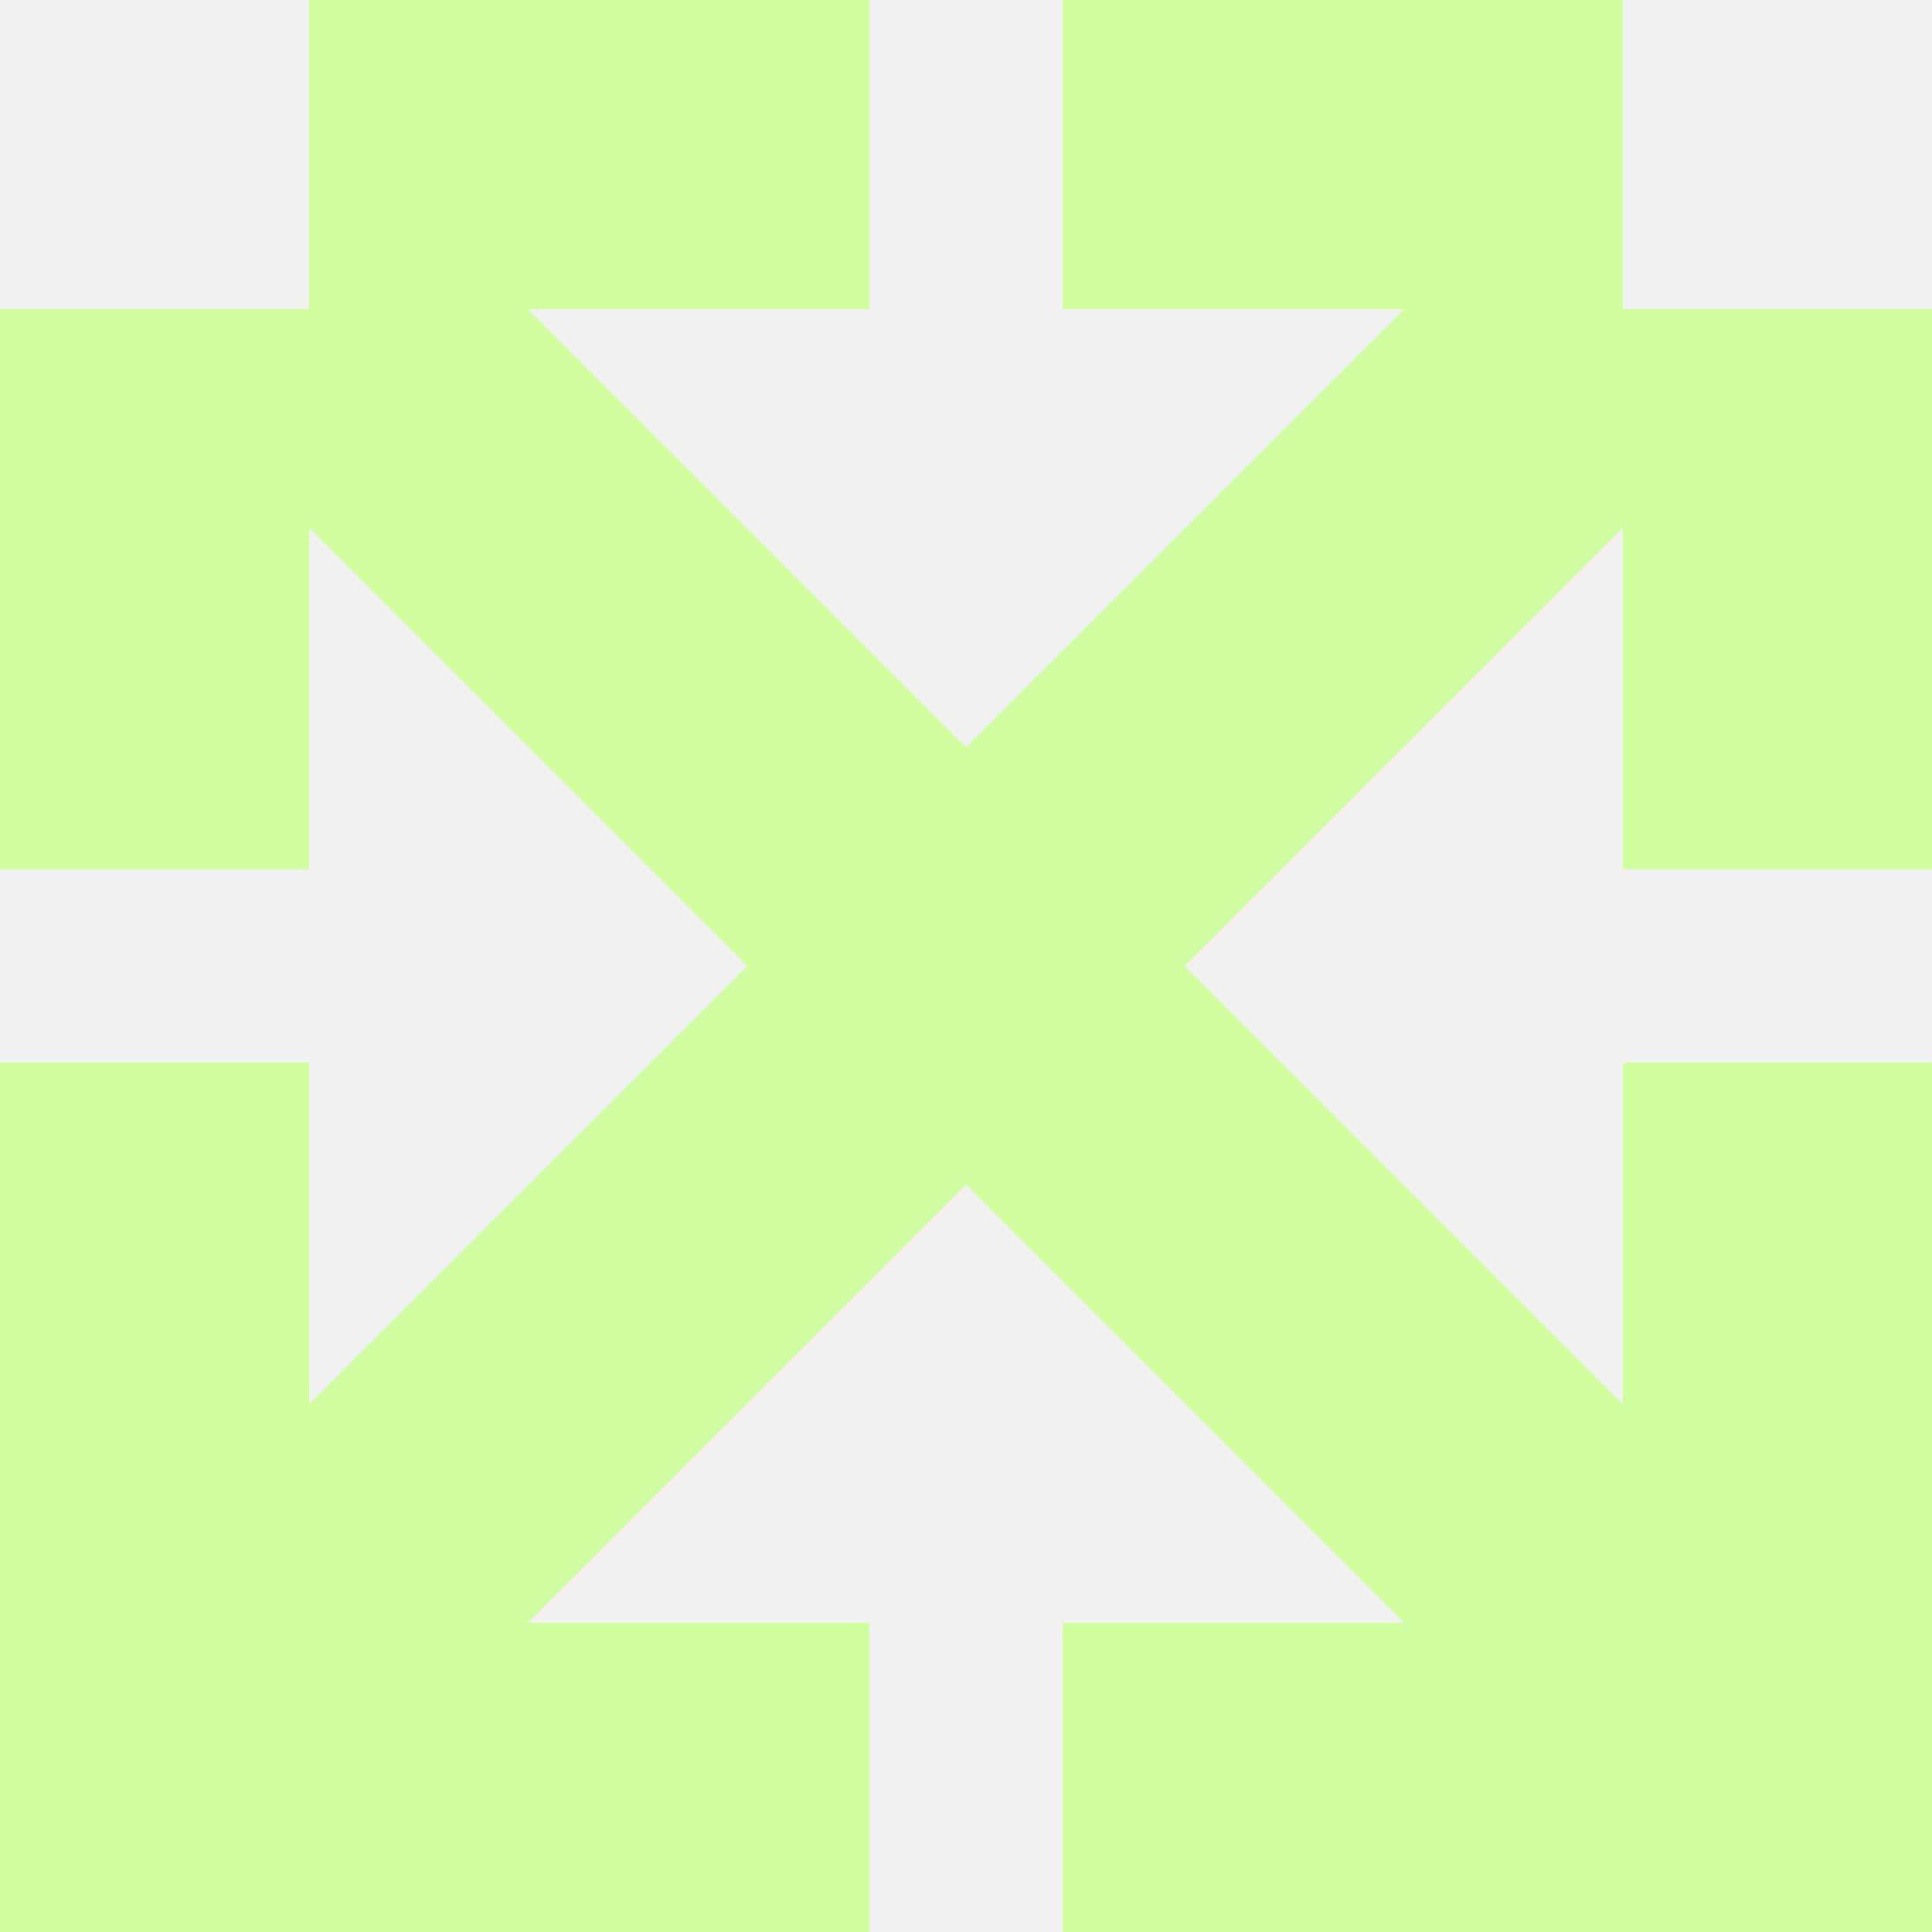
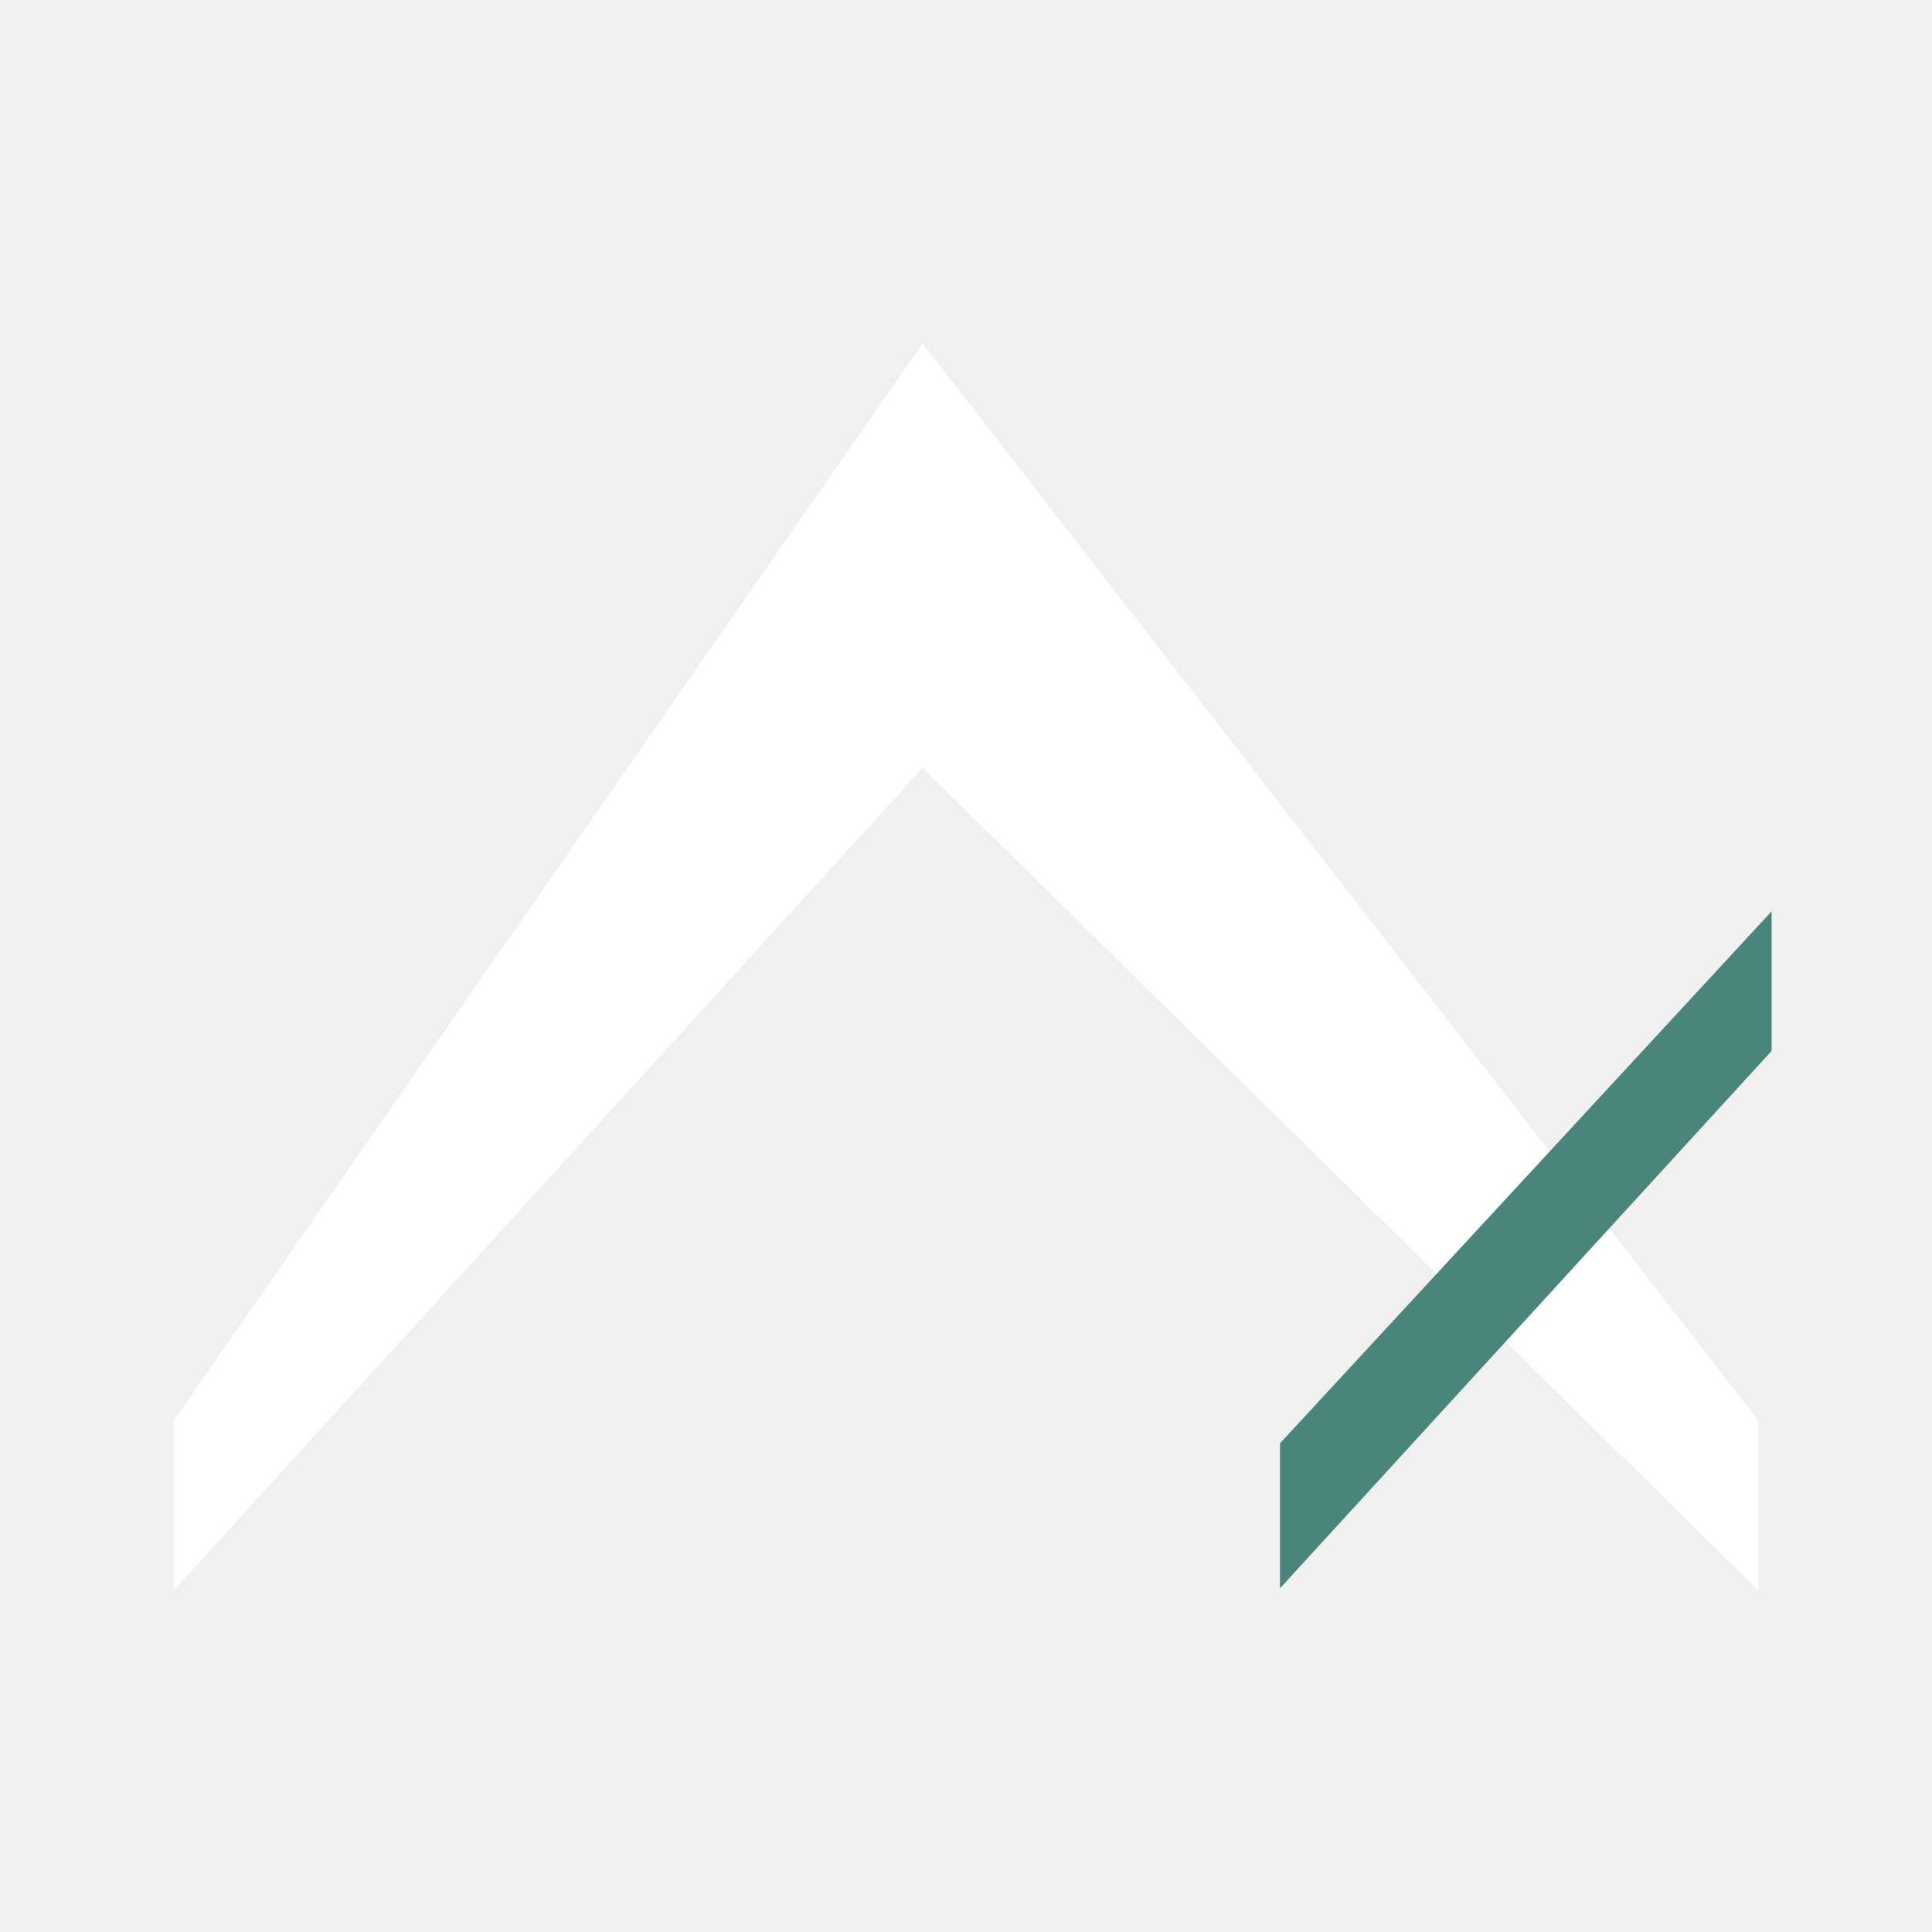
- <svg xmlns="http://www.w3.org/2000/svg" width="400" height="400" viewBox="0 0 400 400" fill="none">
-   <g clip-path="url(#clip0_2_69)">
-     <path fill-rule="evenodd" clip-rule="evenodd" d="M180 64V7.86804e-06H64V64H1.13825e-05V180H64V109.255L126.264 171.519L154.745 200L126.264 228.482L64 290.746V220H2.198e-05L2.05966e-05 336L1.19654e-05 400H45.255H64H180V336H109.255L171.519 273.736L200 245.254L228.482 273.736L290.746 336H220V400H336H400V354.746V336V220H336V290.746L273.736 228.482L245.254 200L273.736 171.519L336 109.255V180H400V64H336V8.585e-06L220 0V64H290.746L228.482 126.264L200 154.745L171.519 126.264L109.255 64H180Z" fill="#D0FFA2" />
-   </g>
-   <defs>
-     <clipPath id="clip0_2_69">
-       <rect width="400" height="400" fill="white" />
-     </clipPath>
-   </defs>
+ <svg xmlns="http://www.w3.org/2000/svg" width="512" height="512" viewBox="0 0 512 512" fill="none">
+   <path d="M46 376.5L244.5 91L466 376.5V421.5L244.5 203.5L46 421.5V376.5Z" fill="white" />
+   <path d="M339.211 382.5L469.5 241.5L469.499 278.5L339.211 420.921L339.211 382.5Z" fill="#49857A" />
</svg>
